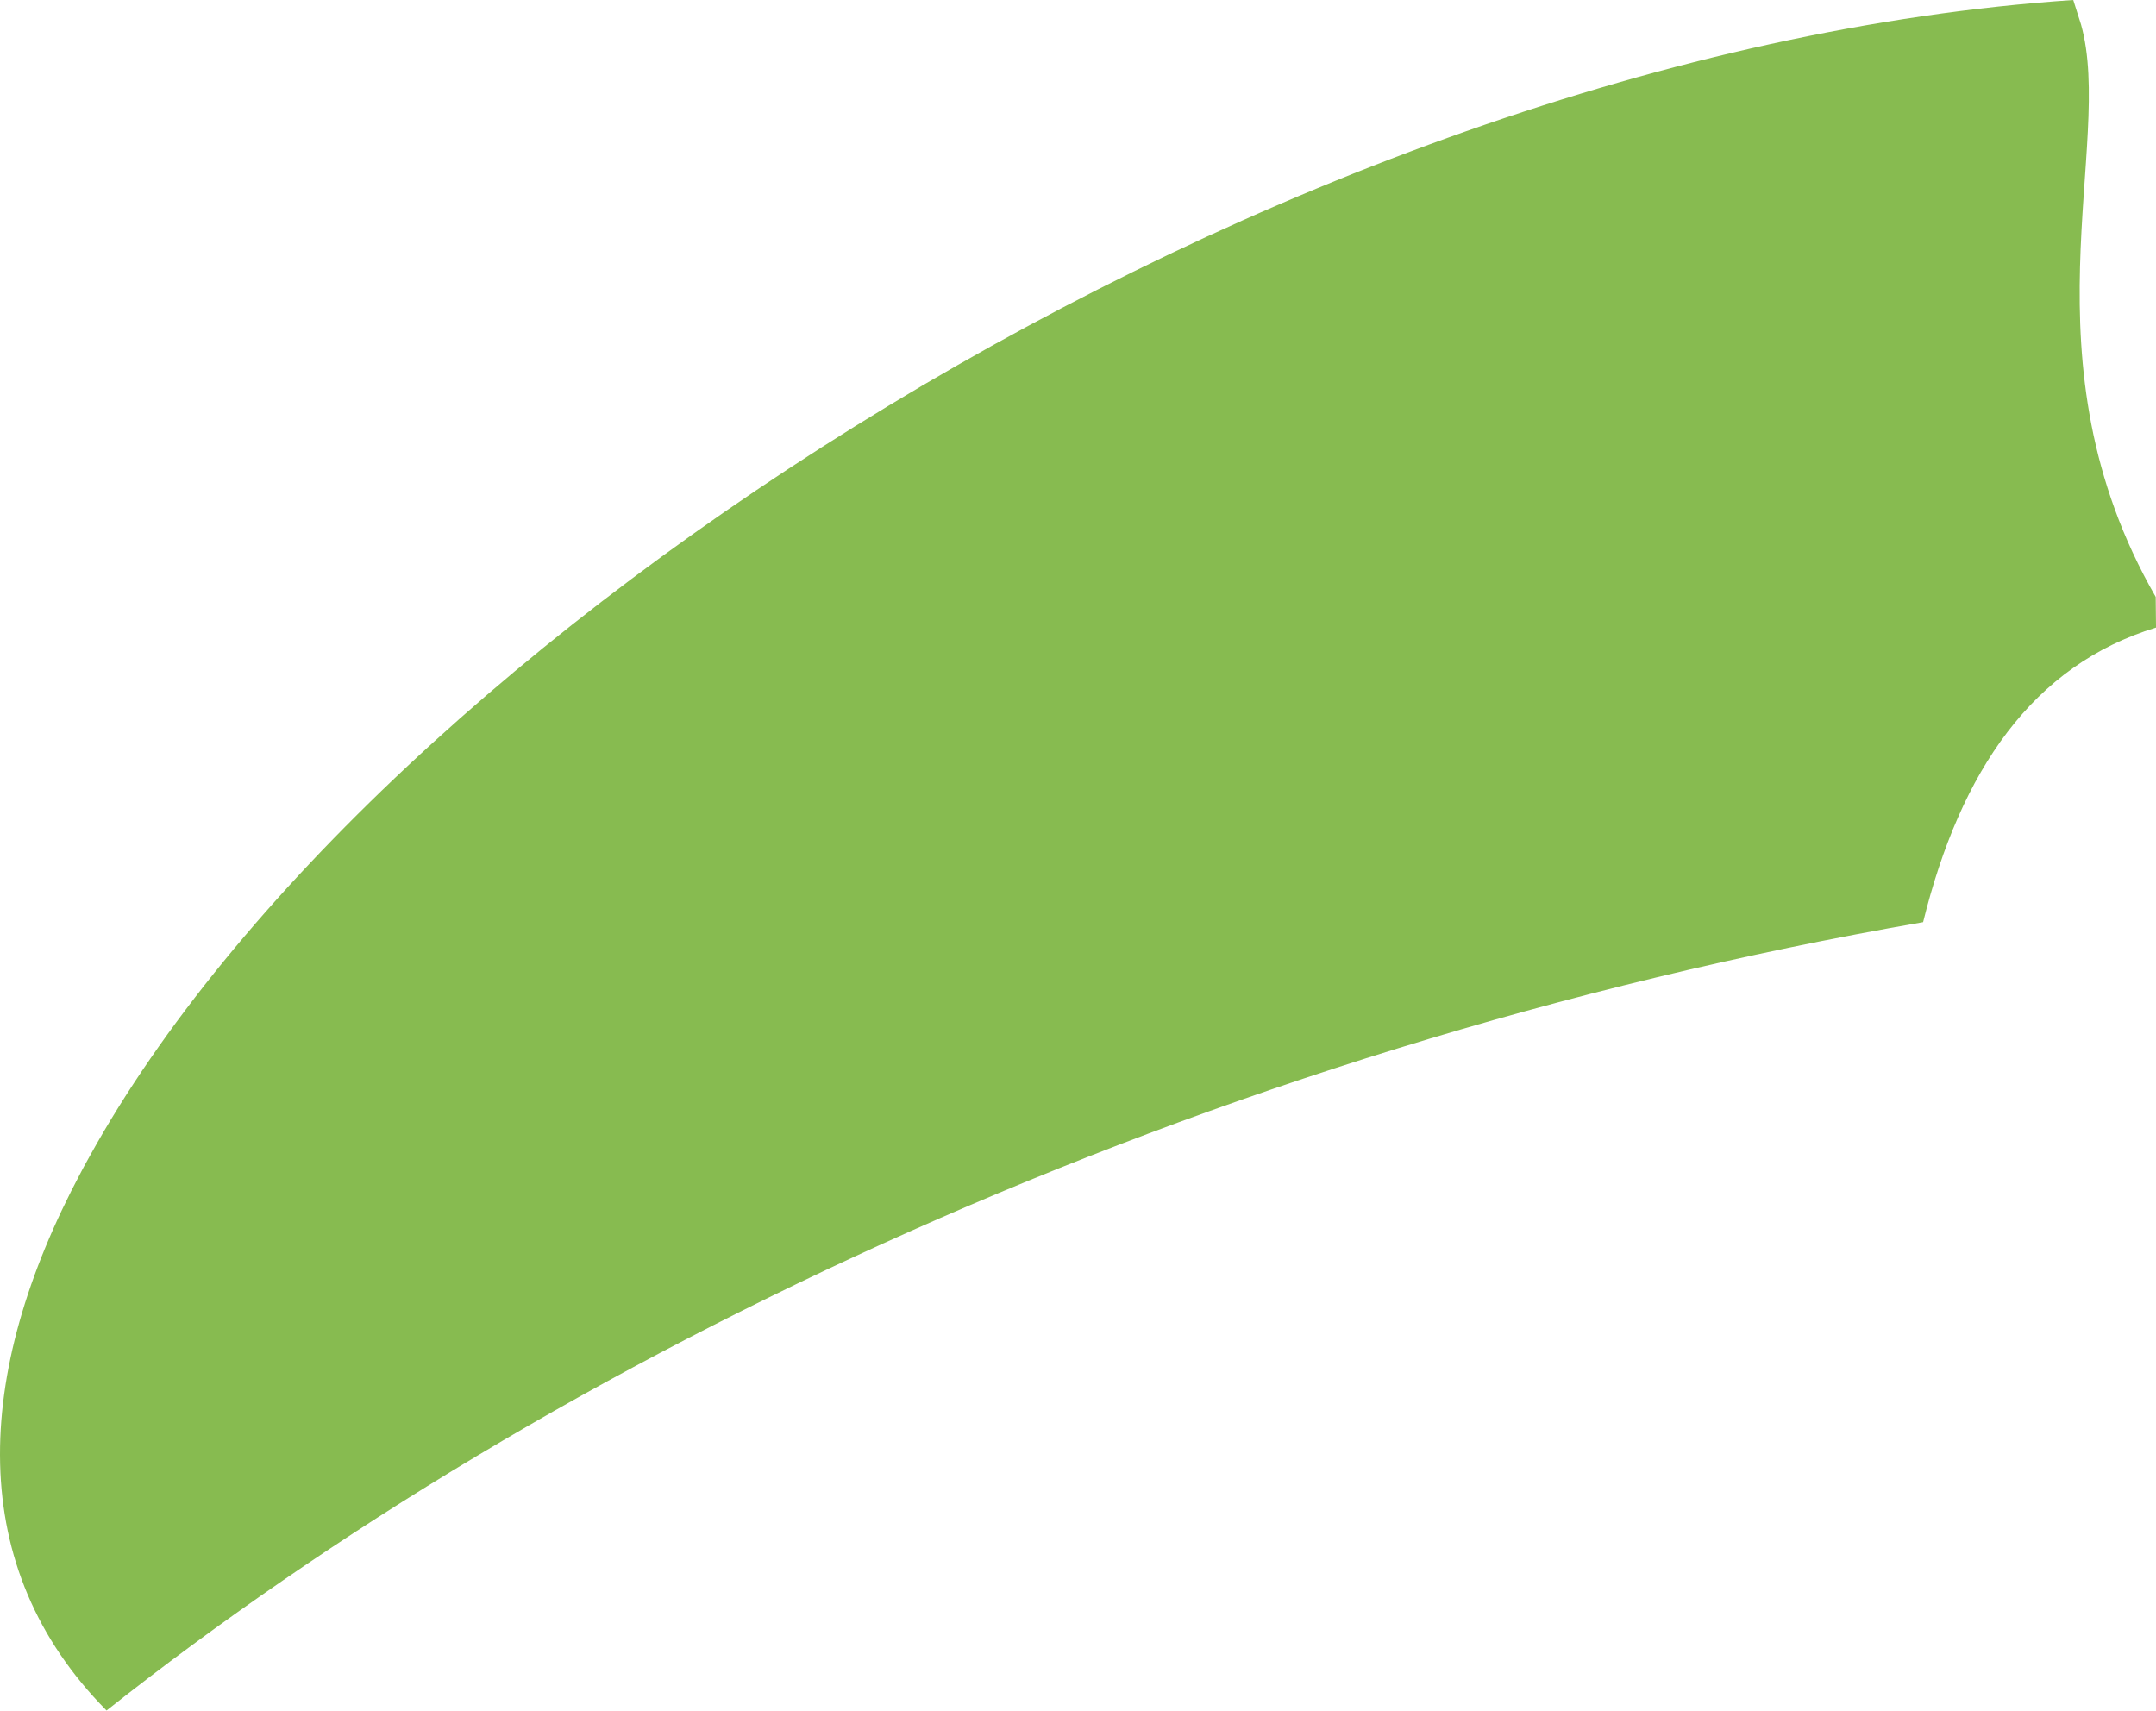
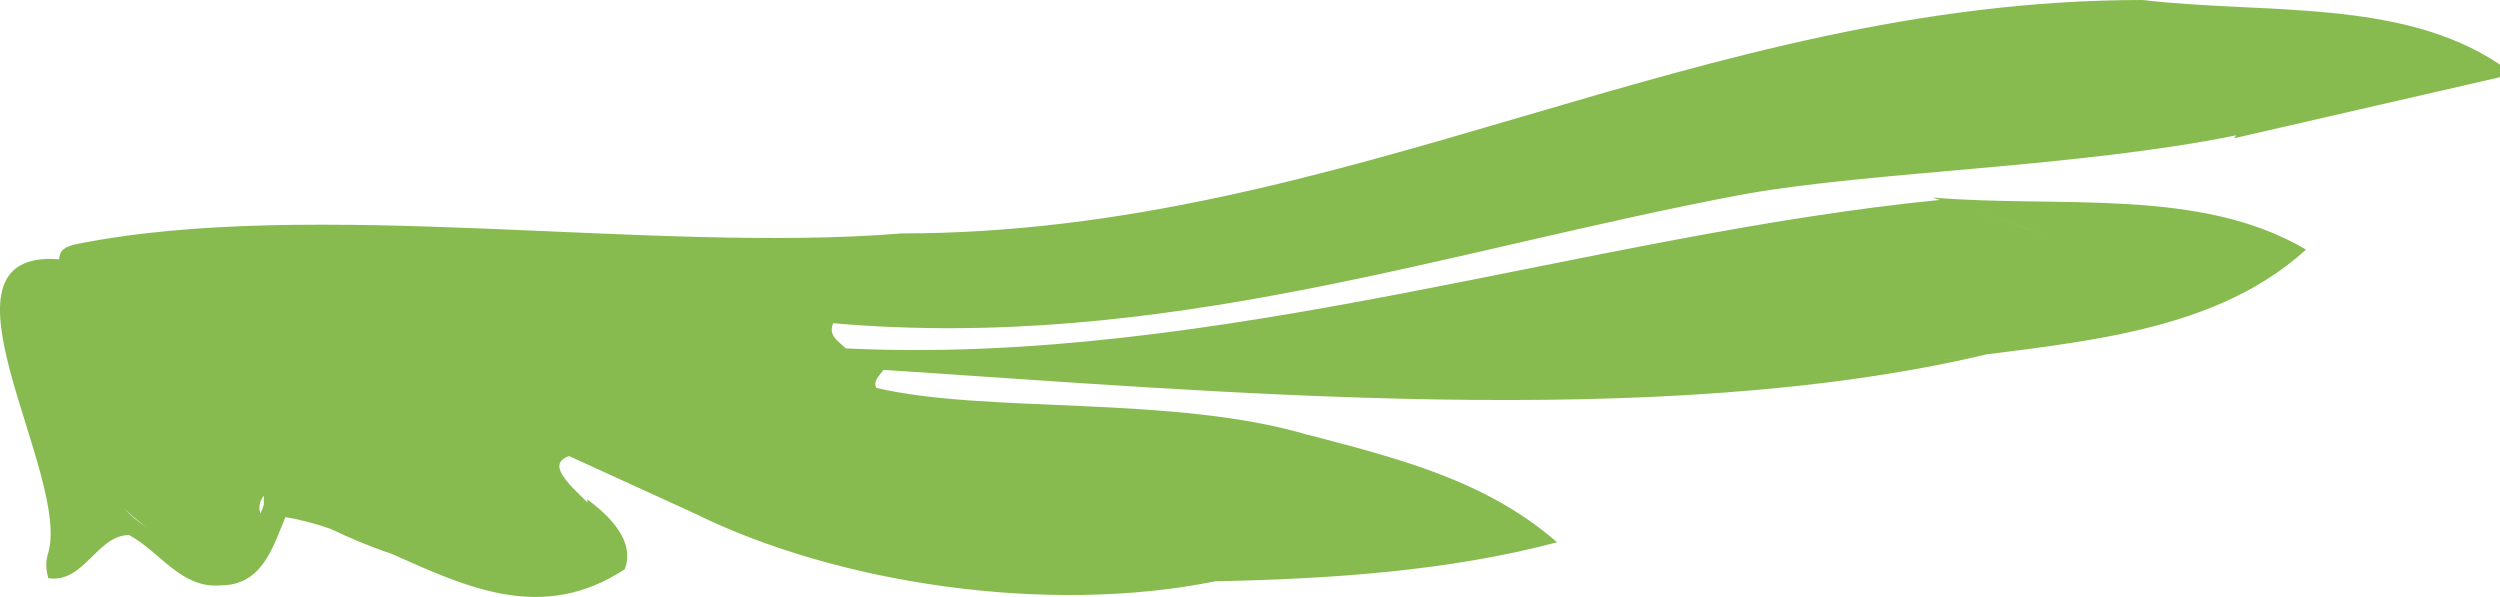
- <svg xmlns="http://www.w3.org/2000/svg" version="1.1" baseProfile="basic" id="Слой_1" x="0px" y="0px" width="175.326px" height="139.099px" viewBox="0 0 175.326 139.099" xml:space="preserve">
-   <path fill-rule="evenodd" clip-rule="evenodd" fill="#87BB50" d="M175.302,48.542c-11.069-19.262-3.322-36.764-6.073-46.55  c-0.211-0.663-0.422-1.326-0.633-1.992C103.616,4.383,30.39,52.303,7.329,93.96c-0.169,0.303-0.34,0.606-0.504,0.909  c-0.075,0.14-0.148,0.28-0.222,0.42c-8.837,16.569-9.431,32.177,2.061,43.81c36.292-28.747,89.033-53.93,147.723-64.11  c3.049-12.345,8.937-20.908,18.94-23.953C175.314,50.206,175.314,49.375,175.302,48.542z" />
+ <svg xmlns="http://www.w3.org/2000/svg" version="1.1" baseProfile="basic" id="Слой_1" x="0px" y="0px" width="193.985px" height="46.318px" viewBox="0 0 193.985 46.318" xml:space="preserve">
+   <path fill="#87BB50" d="M173.359,10.726l20.626-4.736V5.014c-7.664-5.153-18.255-3.9-27.735-5.014  c-34.565,0-61.741,18.112-96.306,18.112c-19.266,1.585-45.644-2.86-64.016,0.83c-1.147,0.23-1.312,0.683-1.343,1.191  c0-0.005,0-0.01,0-0.015c-10.788-0.83,1.107,16.925-0.884,22.917C3.702,43.036,3.701,43.038,3.7,43.04  c-0.015,0.045-0.023,0.096-0.04,0.139c0.004-0.002,0.009-0.004,0.013-0.005c-0.119,0.455-0.118,0.999,0.073,1.69  c2.788,0.417,3.761-3.344,6.271-3.344c2.368,1.254,4.042,4.181,7.108,3.9c3.205,0,4.042-2.924,5.018-5.292  c1.18,0.187,2.35,0.511,3.514,0.911c1.517,0.72,3.066,1.386,4.704,1.923c5.875,2.621,11.737,5.397,18.12,1.205  c0.837-2.229-1.254-4.181-2.924-5.434c0.018,0.089,0.021,0.171,0.031,0.256c-1.603-1.555-3.153-3-1.427-3.6l9.758,4.459  c10.962,5.422,27.323,7.904,40.376,5.257c9.116-0.187,18.183-0.814,26.521-3.027c-5.573-4.875-12.543-6.549-19.373-8.358  c0.005,0.006,0.011,0.011,0.016,0.016c-10.447-3.095-24.892-1.623-33.463-3.638c-0.281-0.559,0.278-0.976,0.556-1.396  c25.918,1.677,60.092,4.843,85.59-1.204c-1.645,0.207-3.283,0.413-4.893,0.648c10.452-1.535,22.019-1.813,29.686-8.778  c-8.223-4.875-19.234-3.205-28.992-4.042l0.578,0.189h-0.004c-27.037,2.65-56.182,12.909-84.892,11.517  c-0.556-0.556-1.392-0.976-0.976-1.952c25.505,2.229,47.667-5.712,70.8-10.032c9.946-1.759,25.748-2.055,38.069-4.548  c0.016-0.017,0.038-0.034,0.055-0.051C173.479,10.54,173.399,10.633,173.359,10.726z M157.191,17.692  c1.151,0.419,2.693,0.995,3.392,2.08c-0.699-1.085-2.241-1.66-3.392-2.076l-5.249-1.719L157.191,17.692z M176.479,8.493  c0.047-0.044,0.093-0.088,0.137-0.133C176.572,8.405,176.526,8.449,176.479,8.493z M177.247,7.194  c0.006-0.04,0.018-0.077,0.021-0.118C177.265,7.117,177.253,7.154,177.247,7.194z M176.749,8.211  c0.038-0.045,0.077-0.09,0.112-0.136C176.825,8.121,176.787,8.166,176.749,8.211z M176.974,7.906  c0.029-0.046,0.059-0.091,0.084-0.139C177.033,7.815,177.002,7.86,176.974,7.906z M177.144,7.57  c0.018-0.045,0.039-0.089,0.053-0.136C177.182,7.481,177.162,7.525,177.144,7.57z M4.173,21.544  c0.049-0.045,0.095-0.091,0.132-0.138C4.268,21.453,4.221,21.499,4.173,21.544z M4.571,20.594c0.004-0.076,0.005-0.153,0.007-0.228  C4.577,20.441,4.575,20.517,4.571,20.594z M4.368,21.316c0.03-0.047,0.056-0.093,0.078-0.141  C4.425,21.222,4.398,21.269,4.368,21.316z M4.486,21.079c0.017-0.048,0.03-0.097,0.041-0.146  C4.516,20.982,4.503,21.031,4.486,21.079z M4.547,20.838c0.008-0.052,0.013-0.104,0.017-0.156  C4.56,20.734,4.555,20.786,4.547,20.838z M3.765,21.828c-0.126,0.065-0.267,0.127-0.436,0.184  C3.497,21.954,3.639,21.892,3.765,21.828z M4.084,21.625c-0.062,0.049-0.138,0.095-0.216,0.141  C3.946,21.72,4.022,21.673,4.084,21.625z M9.6,39.416c0.557,0.553,1.149,1.048,1.767,1.489C10.721,40.499,10.126,40.005,9.6,39.416z   M20.469,39.152c-0.062,0.25-0.157,0.473-0.265,0.683c-0.13-0.402-0.123-0.852,0.265-1.381V39.152z M173.77,10.281  c-0.026,0.02-0.054,0.039-0.078,0.059C173.716,10.32,173.745,10.3,173.77,10.281z M176.333,8.624  c-0.052,0.044-0.104,0.088-0.159,0.13C176.228,8.712,176.281,8.668,176.333,8.624z M176.022,8.869  c-0.059,0.043-0.117,0.086-0.178,0.128C175.904,8.955,175.963,8.912,176.022,8.869z M175.695,9.097  c-0.066,0.043-0.131,0.087-0.198,0.128C175.563,9.183,175.629,9.14,175.695,9.097z M175.366,9.305  c-0.075,0.046-0.15,0.091-0.225,0.135C175.216,9.396,175.291,9.35,175.366,9.305z M175.081,9.476  c-0.163,0.095-0.322,0.187-0.476,0.276C174.759,9.663,174.918,9.571,175.081,9.476z M174.497,9.813  c-0.035,0.02-0.067,0.04-0.101,0.06C174.43,9.853,174.462,9.834,174.497,9.813z M173.987,10.127c-0.02,0.013-0.041,0.026-0.06,0.039  C173.945,10.153,173.967,10.14,173.987,10.127z" />
</svg>
